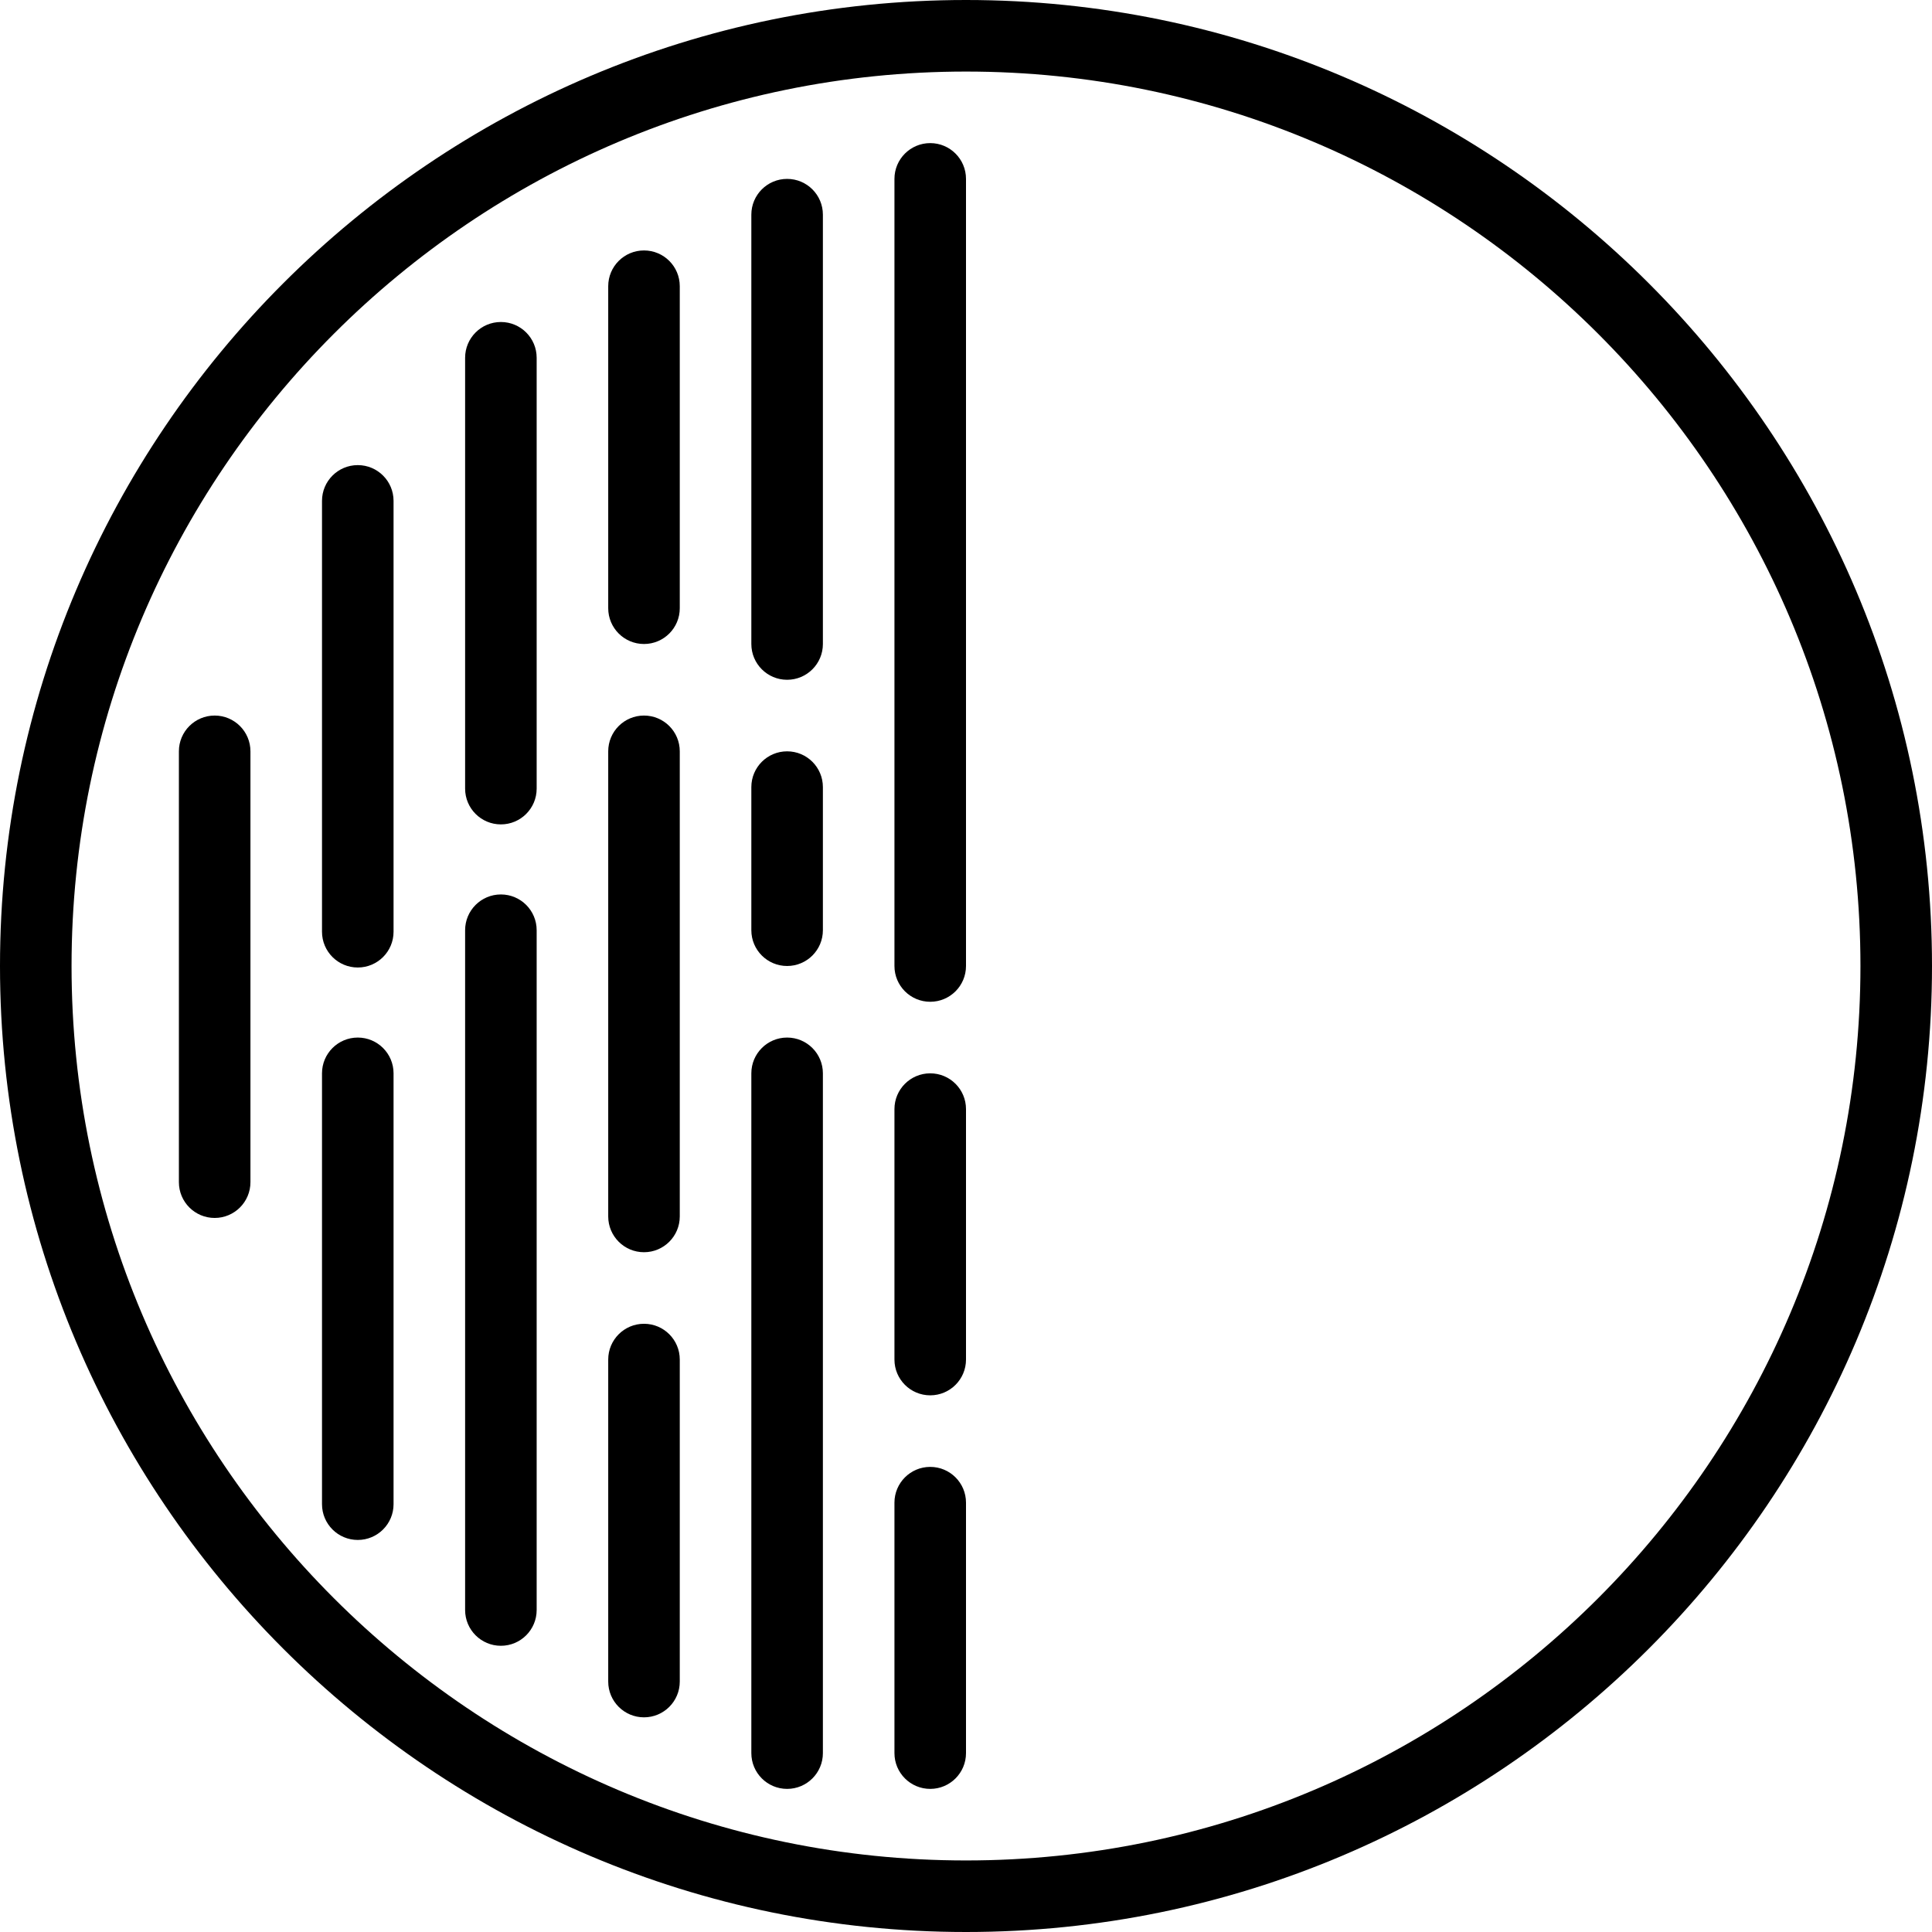
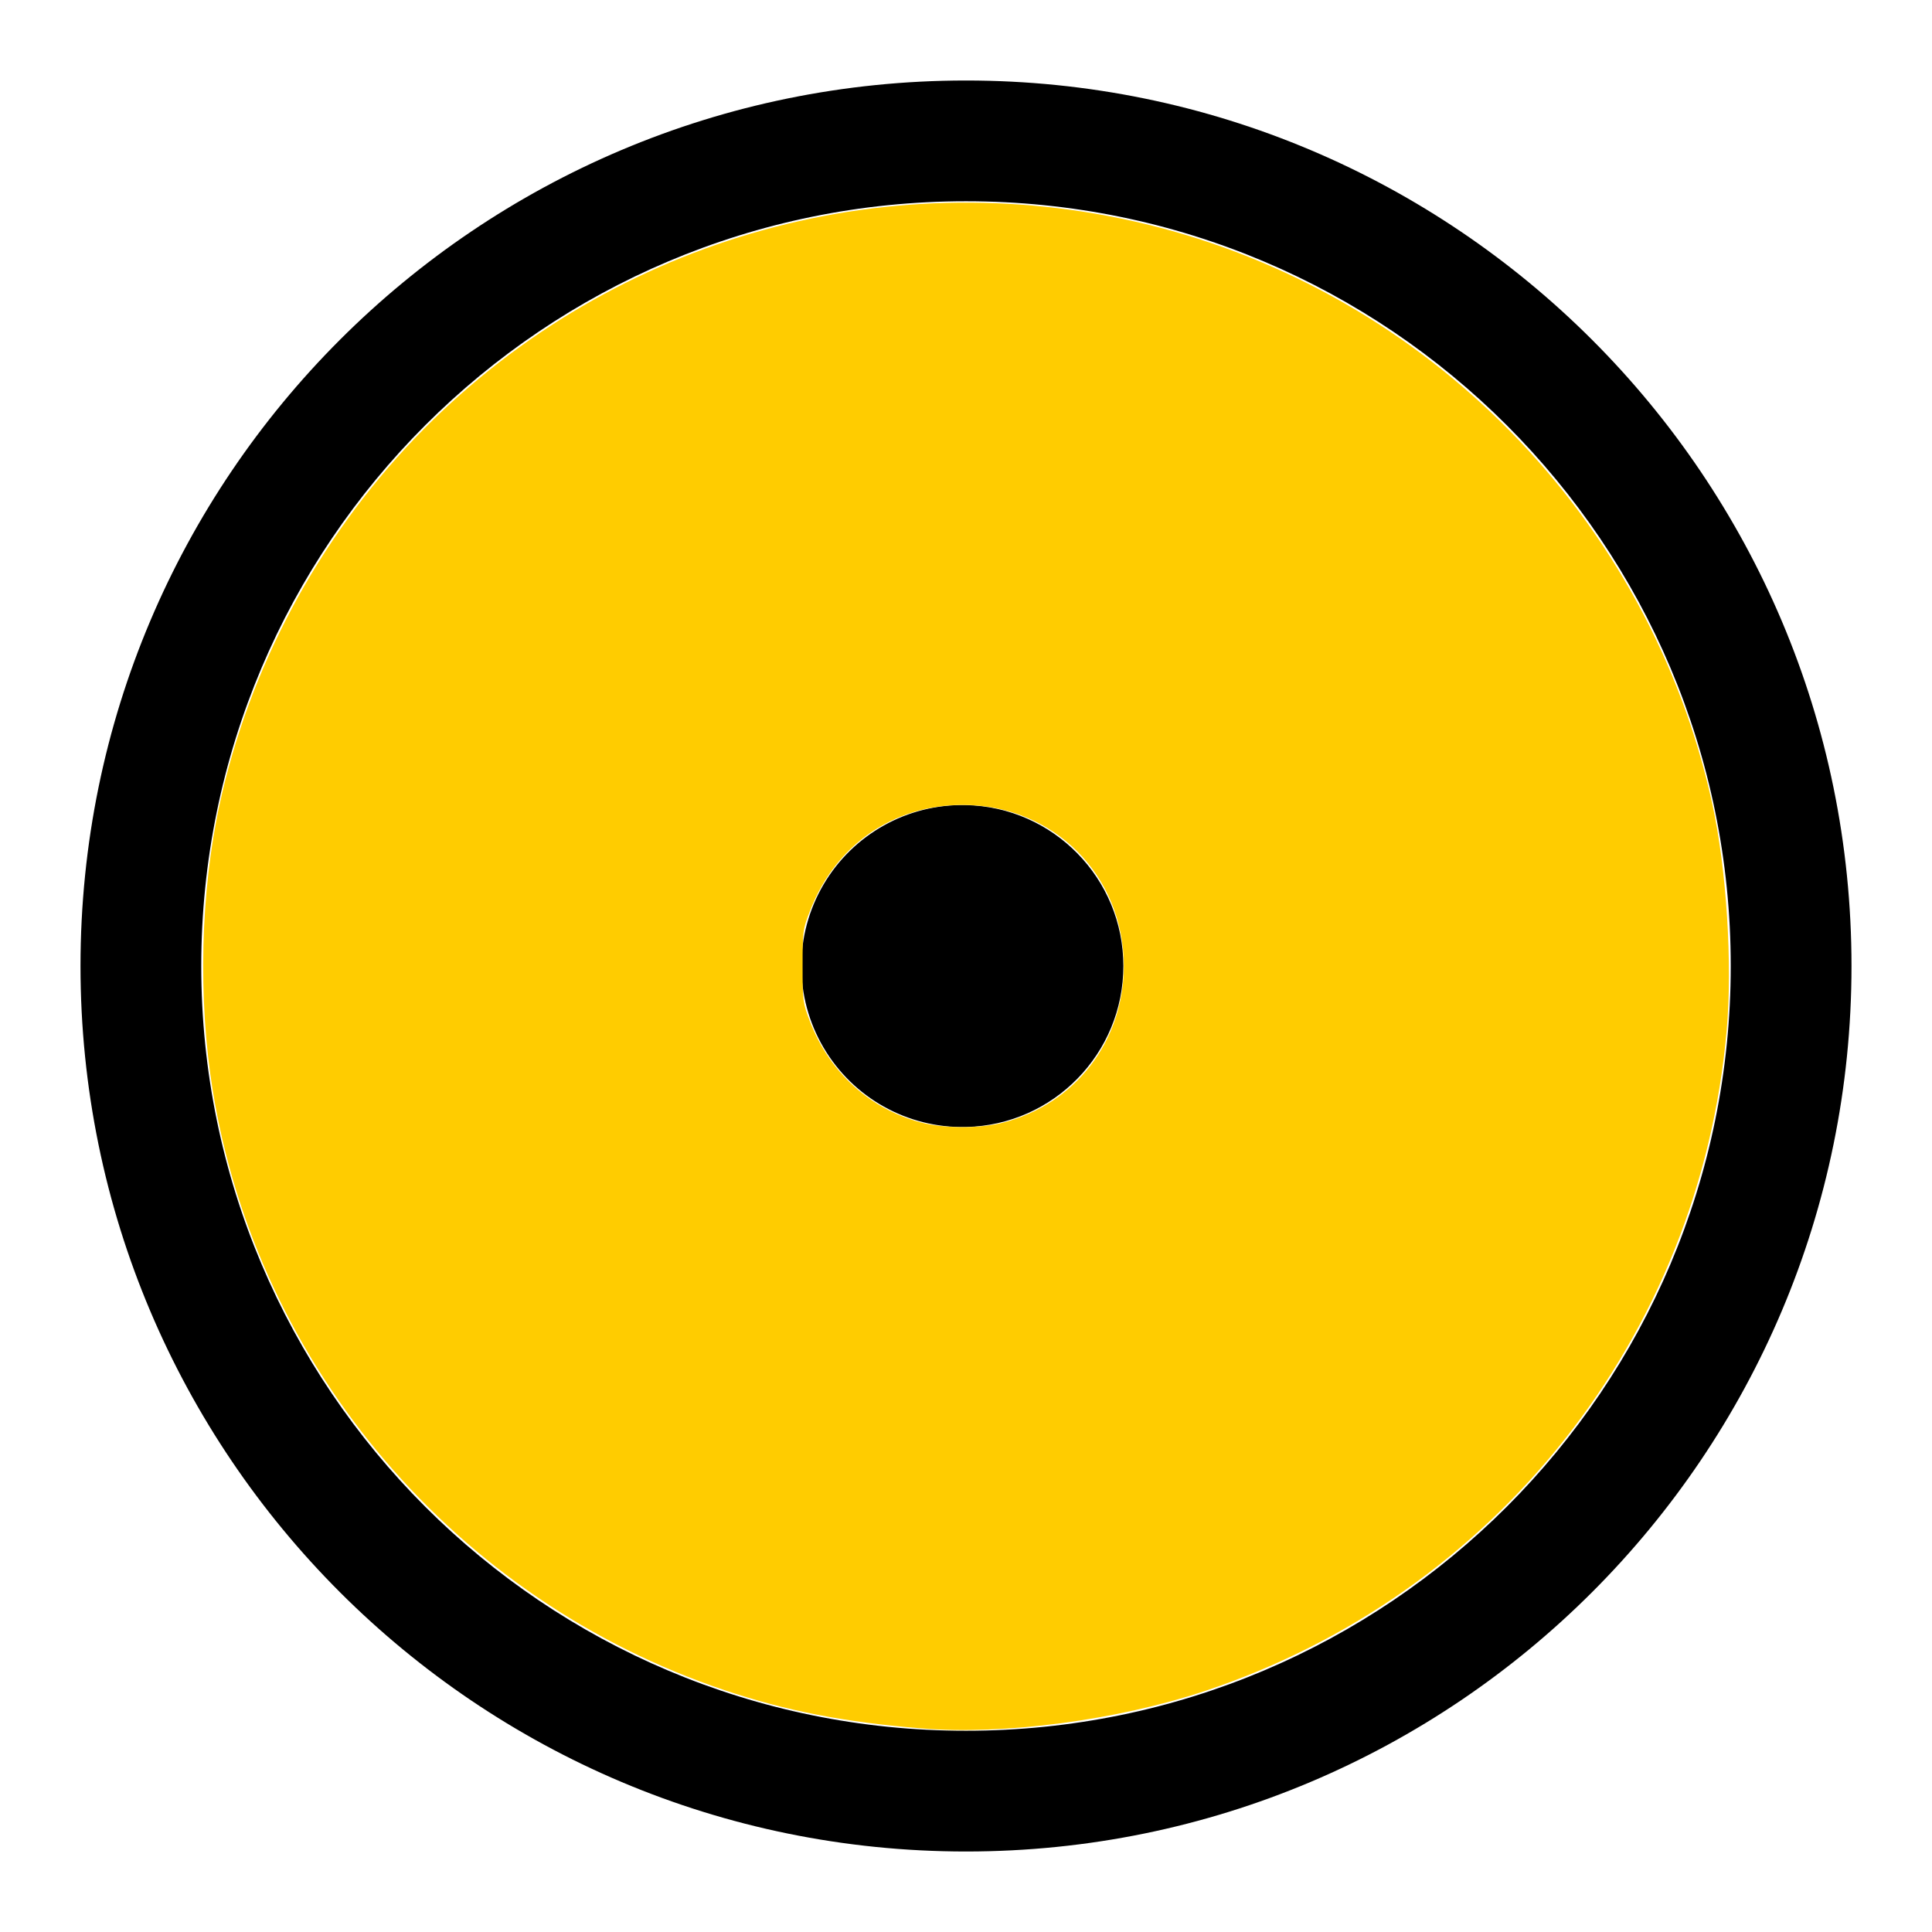
- <svg xmlns="http://www.w3.org/2000/svg" fill="#000000" height="800px" width="800px" version="1.1" id="Layer_1" viewBox="0 0 222.334 222.334" xml:space="preserve">
-   <g>
-     <g>
-       <g>
-         <path d="M24.704,82.346c-2.274,0-4.117,1.842-4.117,4.117v49.581c0,2.276,1.844,4.117,4.117,4.117     c2.273,0,4.117-1.842,4.117-4.117V86.463C28.821,84.188,26.977,82.346,24.704,82.346z" />
-         <path d="M41.173,53.525c-2.274,0-4.117,1.842-4.117,4.117v49.581c0,2.276,1.844,4.117,4.117,4.117     c2.274,0,4.117-1.842,4.117-4.117V57.642C45.29,55.367,43.447,53.525,41.173,53.525z" />
-         <path d="M41.173,119.402c-2.274,0-4.117,1.842-4.117,4.117V173.1c0,2.276,1.844,4.117,4.117,4.117     c2.274,0,4.117-1.842,4.117-4.117v-49.581C45.29,121.244,43.447,119.402,41.173,119.402z" />
-         <path d="M57.642,37.056c-2.274,0-4.117,1.842-4.117,4.117v49.581c0,2.276,1.844,4.117,4.117,4.117     c2.274,0,4.117-1.842,4.117-4.117V41.173C61.76,38.897,59.916,37.056,57.642,37.056z" />
-         <path d="M57.642,102.933c-2.274,0-4.117,1.842-4.117,4.117v78.229c0,2.276,1.844,4.117,4.117,4.117     c2.274,0,4.117-1.842,4.117-4.117V107.05C61.76,104.774,59.916,102.933,57.642,102.933z" />
-         <path d="M90.581,119.402c-2.274,0-4.117,1.842-4.117,4.117v78.229c0,2.276,1.844,4.117,4.117,4.117     c2.274,0,4.117-1.842,4.117-4.117v-78.229C94.698,121.244,92.854,119.402,90.581,119.402z" />
-         <path d="M107.05,123.519c-2.274,0-4.117,1.842-4.117,4.117v28.821c0,2.276,1.844,4.117,4.117,4.117     c2.274,0,4.117-1.842,4.117-4.117v-28.821C111.167,125.361,109.324,123.519,107.05,123.519z" />
-         <path d="M107.05,16.469c-2.274,0-4.117,1.842-4.117,4.117v90.581c0,2.276,1.844,4.117,4.117,4.117     c2.274,0,4.117-1.842,4.117-4.117v-90.58C111.167,18.311,109.324,16.469,107.05,16.469z" />
-         <path d="M107.05,168.81c-2.274,0-4.117,1.842-4.117,4.117v28.821c0,2.276,1.844,4.117,4.117,4.117     c2.274,0,4.117-1.842,4.117-4.117v-28.821C111.167,170.651,109.324,168.81,107.05,168.81z" />
-         <path d="M74.111,82.346c-2.274,0-4.117,1.842-4.117,4.117v53.525c0,2.276,1.844,4.117,4.117,4.117     c2.273,0,4.117-1.842,4.117-4.117V86.463C78.229,84.188,76.385,82.346,74.111,82.346z" />
-         <path d="M90.581,86.463c-2.274,0-4.117,1.842-4.117,4.117v16.469c0,2.276,1.844,4.117,4.117,4.117     c2.274,0,4.117-1.842,4.117-4.117V90.581C94.698,88.305,92.854,86.463,90.581,86.463z" />
-         <path d="M90.581,20.587c-2.274,0-4.117,1.842-4.117,4.117v49.408c0,2.276,1.844,4.117,4.117,4.117     c2.274,0,4.117-1.842,4.117-4.117V24.704C94.698,22.428,92.854,20.587,90.581,20.587z" />
-         <path d="M74.111,152.34c-2.274,0-4.117,1.842-4.117,4.117v37.056c0,2.276,1.844,4.117,4.117,4.117     c2.273,0,4.117-1.842,4.117-4.117v-37.056C78.229,154.182,76.385,152.34,74.111,152.34z" />
-         <path d="M74.111,28.821c-2.274,0-4.117,1.842-4.117,4.117v37.056c0,2.276,1.844,4.117,4.117,4.117     c2.273,0,4.117-1.842,4.117-4.117V32.938C78.229,30.663,76.385,28.821,74.111,28.821z" />
-         <path d="M111.167,0C49.87,0,0,49.87,0,111.167s49.87,111.167,111.167,111.167s111.167-49.87,111.167-111.167S172.464,0,111.167,0     z M111.167,214.1c-56.758,0-102.933-46.175-102.933-102.933S54.409,8.235,111.167,8.235S214.1,54.409,214.1,111.167     S167.925,214.1,111.167,214.1z" />
-       </g>
-     </g>
-   </g>
+ <svg xmlns="http://www.w3.org/2000/svg" viewBox="0 0 24 24" width="24" height="24" version="1.1" id="svg124">
+   <defs id="defs128" />
+   <path d="M12 1c6.075 0 11 4.925 11 11s-4.925 11-11 11S1 18.075 1 12 5.925 1 12 1ZM2.5 12a9.5 9.5 0 0 0 9.5 9.5 9.5 9.5 0 0 0 9.5-9.5A9.5 9.5 0 0 0 12 2.5 9.5 9.5 0 0 0 2.5 12Zm9.5 2a2 2 0 1 1-.001-3.999A2 2 0 0 1 12 14Z" id="path122" />
+   <path style="fill:#ffcc00;stroke-width:0.029" d="M 11.449,21.471 C 10.487,21.393 9.77,21.254 9.001,20.996 5.67,19.879 3.202,16.988 2.643,13.548 2.458,12.408 2.49,11.08 2.73,9.983 3.1,8.293 3.95,6.701 5.153,5.445 7.496,3 10.939,1.99 14.229,2.783 c 3.512,0.847 6.268,3.665 7.041,7.2 0.178,0.814 0.253,1.992 0.179,2.821 -0.336,3.8 -2.867,7 -6.487,8.204 -1.086,0.361 -2.488,0.546 -3.514,0.463 z m 1.008,-7.524 c 0.899,-0.23 1.503,-1.012 1.503,-1.946 0,-1.129 -0.873,-2.002 -2.002,-2.002 -0.863,0 -1.584,0.5 -1.896,1.317 C 9.973,11.542 9.97,11.567 9.97,12 c 0,0.435 0.003,0.458 0.092,0.69 0.241,0.63 0.745,1.088 1.379,1.254 0.288,0.076 0.726,0.077 1.016,0.003 z" id="path372" />
</svg>
